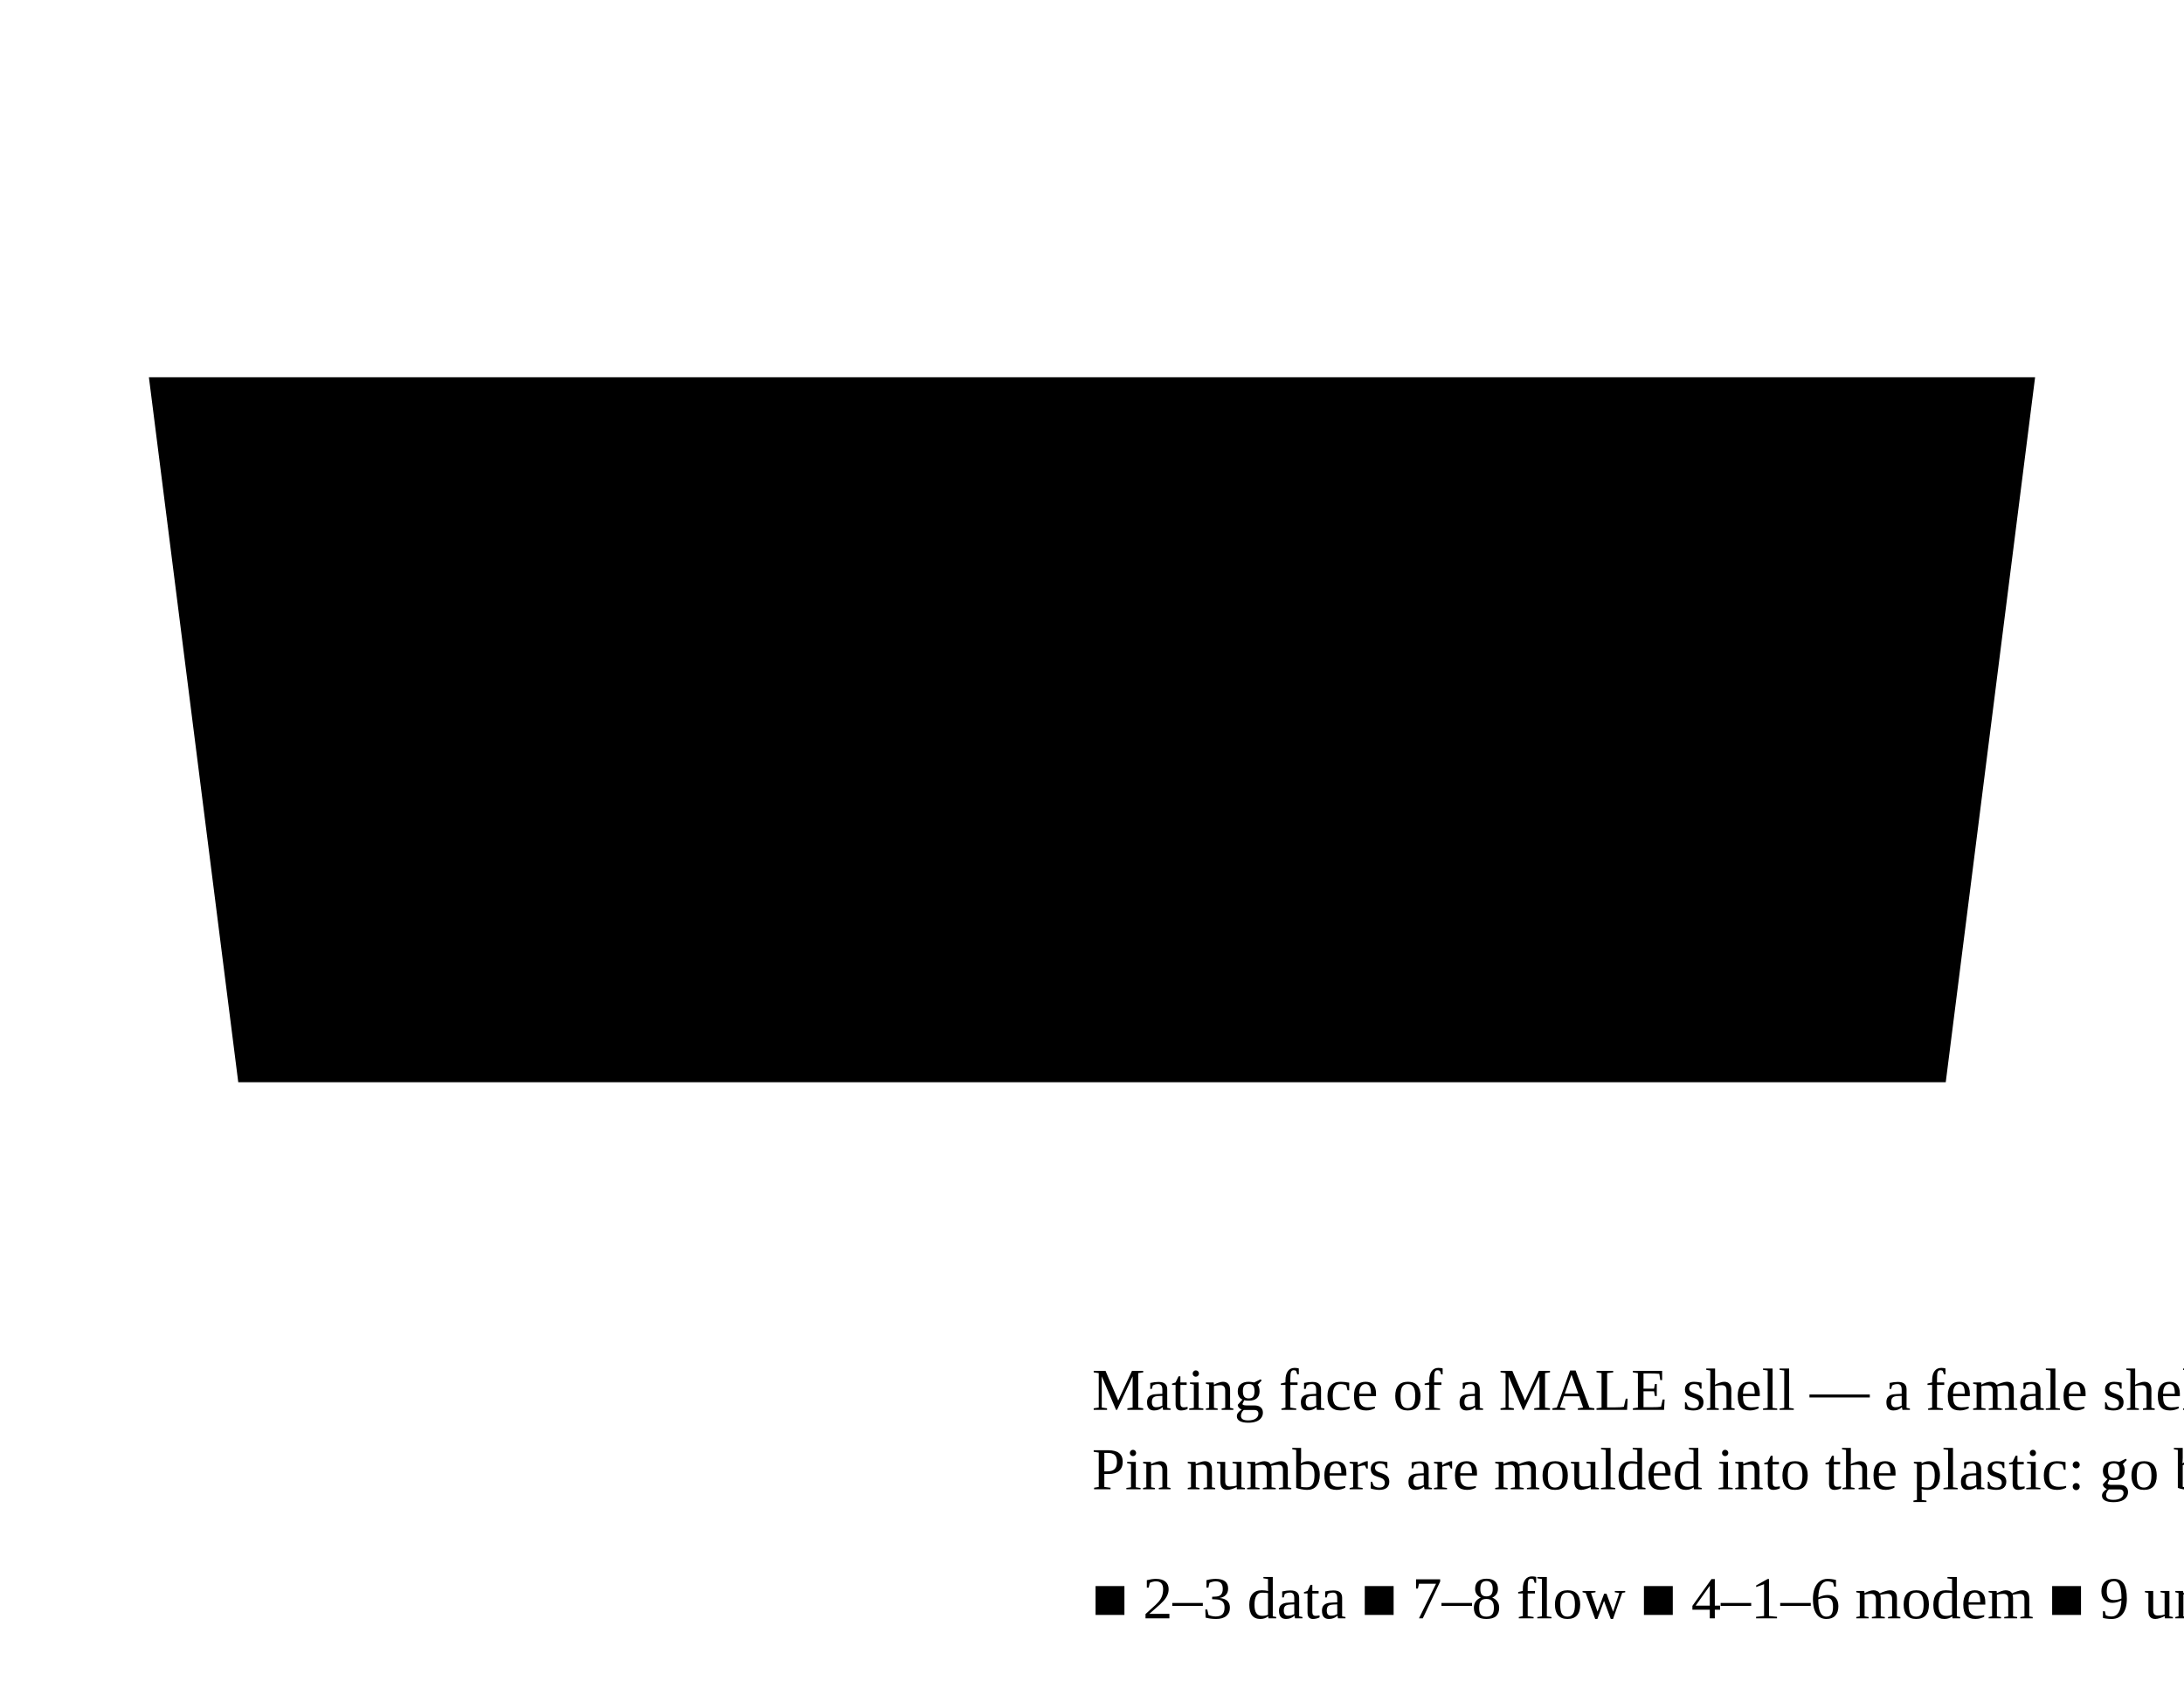
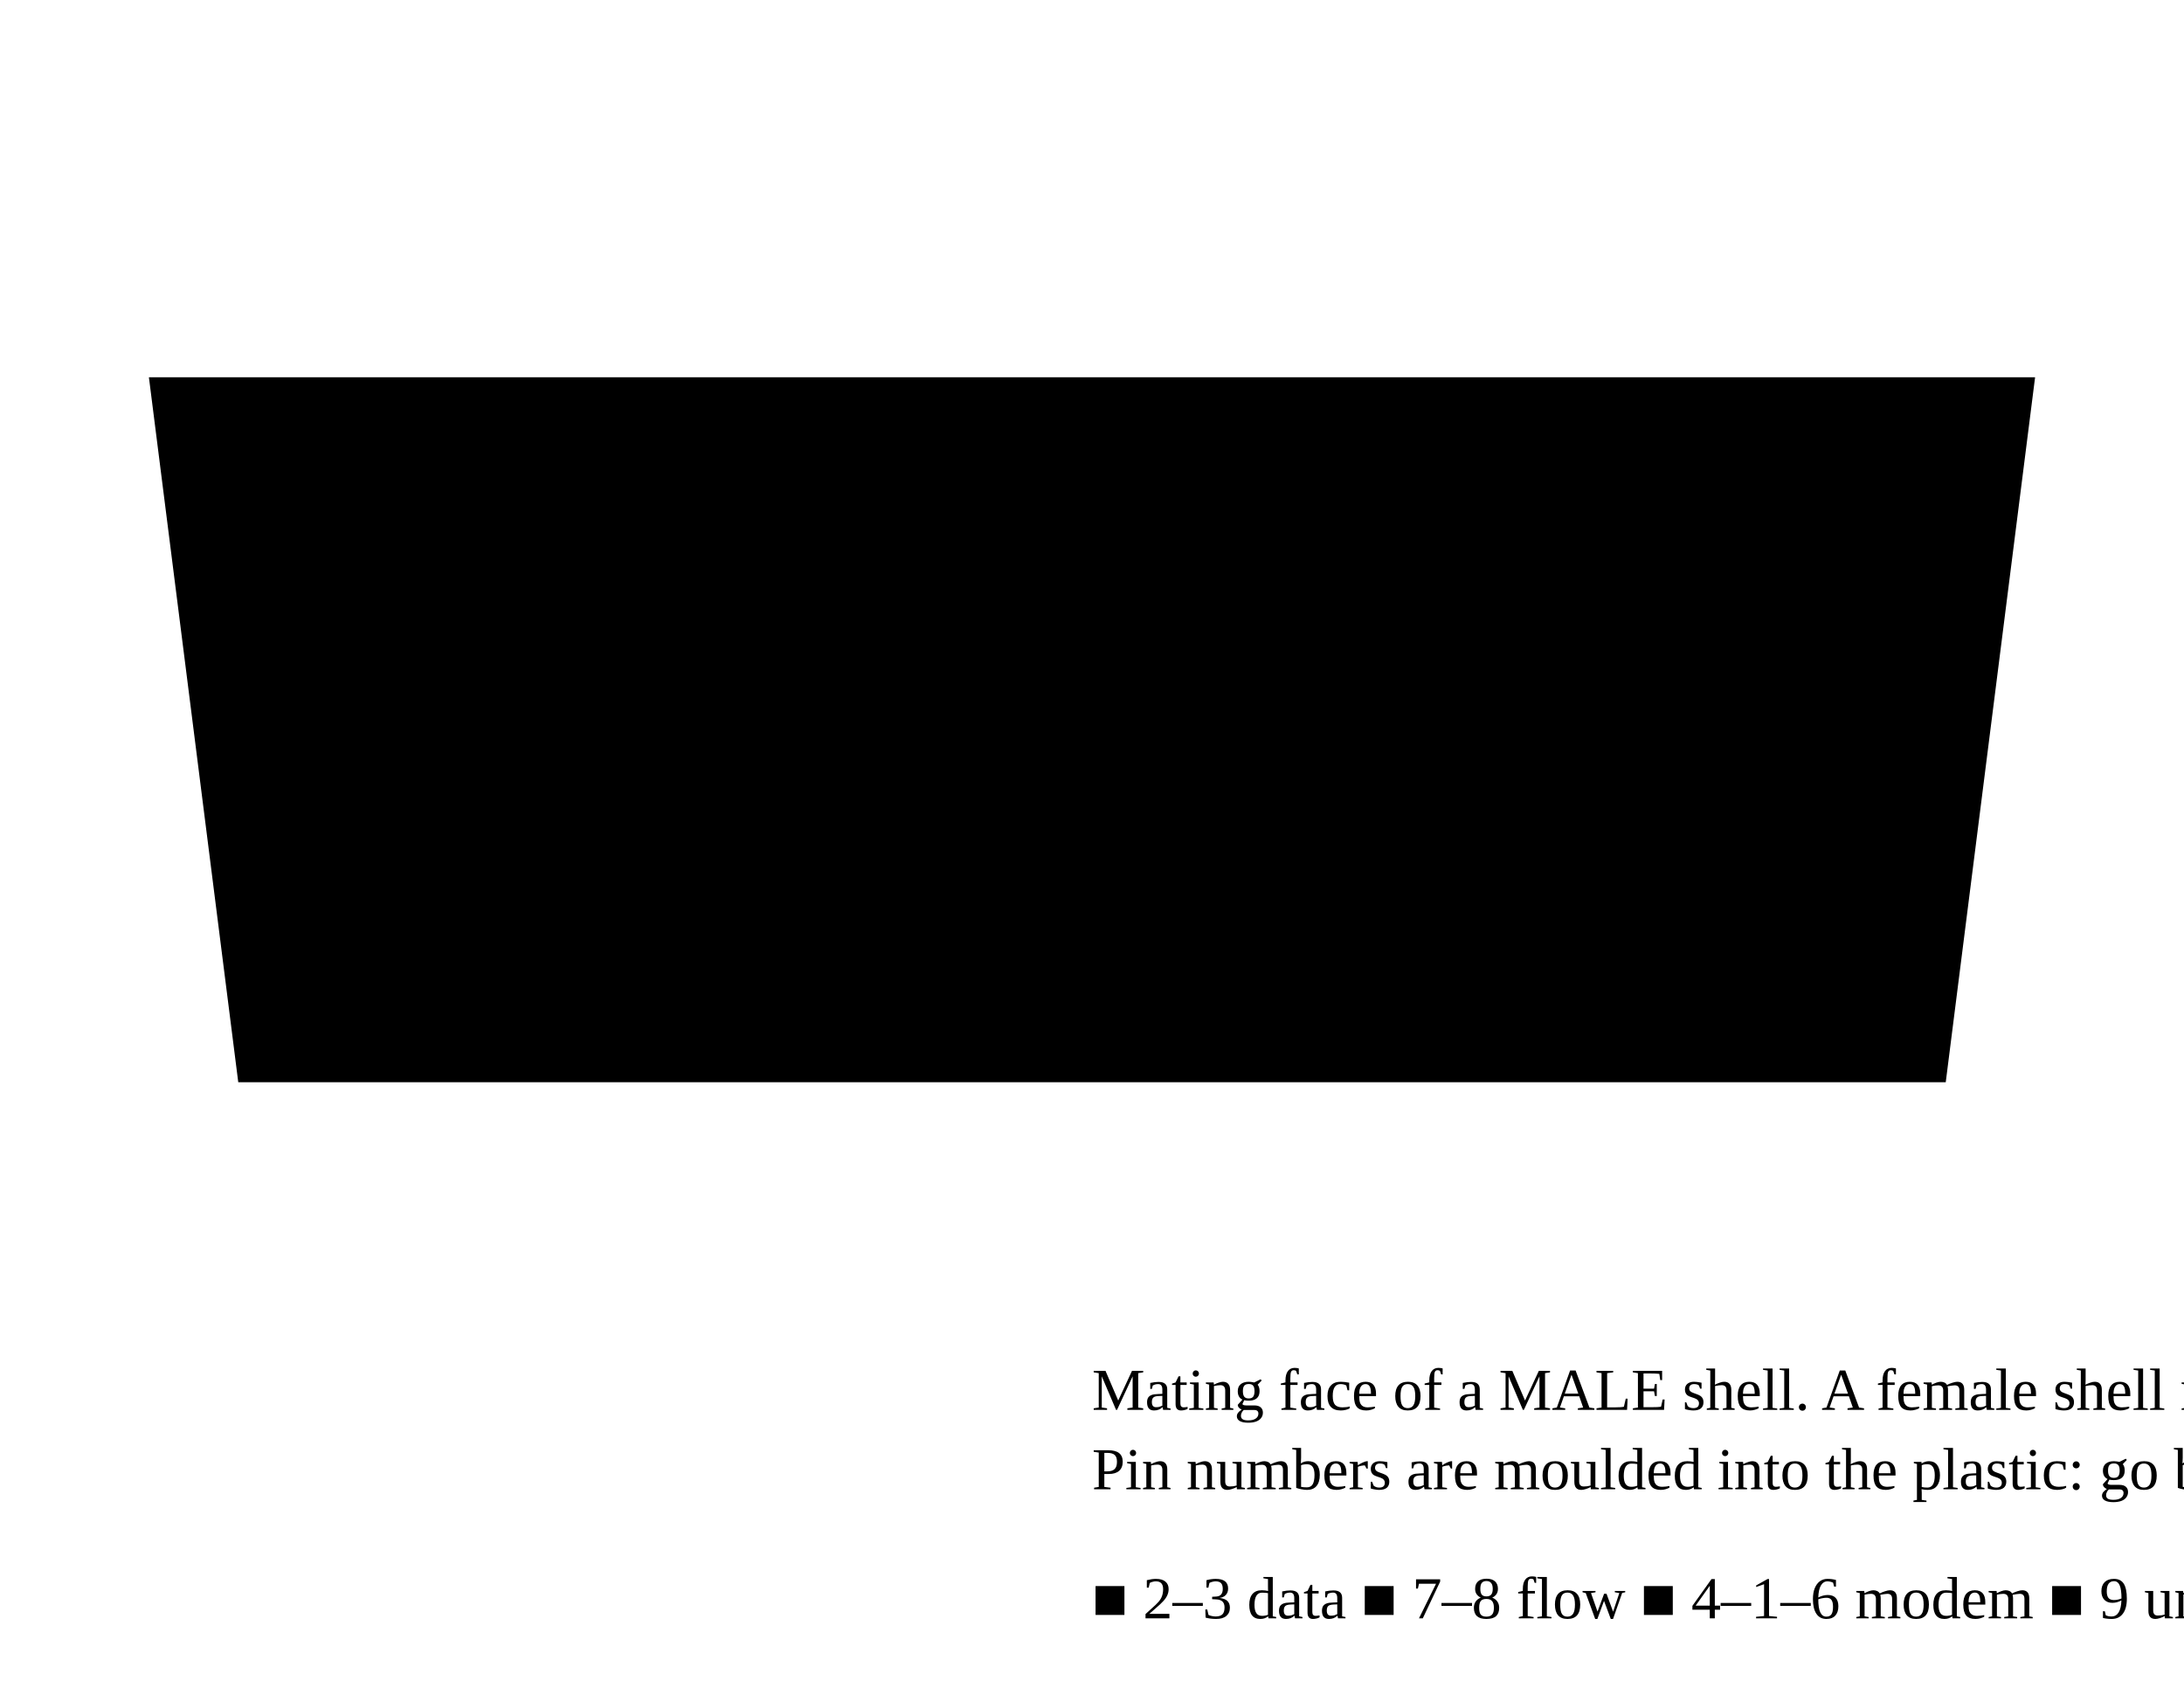
<svg class="diagram" viewBox="0 0 440 340" role="img" aria-labelledby="diagram-title diagram-desc">
  <path class="shell" d="M 30 76 L 410 76 L 392 218 L 48 218 Z" />
  <path class="shell-inner" d="M 44 90 L 396 90 L 382 204 L 58 204 Z" />
  <g class="jumpers" fill="none">
    <path class="jw j-modem" d="M 294 112 C 294 16 72 16 72 112" />
    <path class="jw j-modem" d="M 72 112 L 109 170" />
    <path class="jw j-data" d="M 146 112 C 146 50 220 50 220 112" />
    <path class="jw j-flow" d="M 183 170 C 183 252 257 252 257 170" />
  </g>
  <g class="pins">
    <g class="pin" id="pin-1">
      <circle cx="72" cy="112" r="14" />
      <text x="72" y="117">1</text>
    </g>
    <g class="pin" id="pin-2">
      <circle cx="146" cy="112" r="14" />
      <text x="146" y="117">2</text>
    </g>
    <g class="pin" id="pin-3">
      <circle cx="220" cy="112" r="14" />
      <text x="220" y="117">3</text>
    </g>
    <g class="pin" id="pin-4">
      <circle cx="294" cy="112" r="14" />
      <text x="294" y="117">4</text>
    </g>
    <g class="pin" id="pin-5">
      <circle cx="368" cy="112" r="14" />
      <text x="368" y="117">5</text>
    </g>
    <g class="pin" id="pin-6">
      <circle cx="109" cy="170" r="14" />
      <text x="109" y="175">6</text>
    </g>
    <g class="pin" id="pin-7">
      <circle cx="183" cy="170" r="14" />
      <text x="183" y="175">7</text>
    </g>
    <g class="pin" id="pin-8">
      <circle cx="257" cy="170" r="14" />
      <text x="257" y="175">8</text>
    </g>
    <g class="pin" id="pin-9">
      <circle cx="331" cy="170" r="14" />
      <text x="331" y="175">9</text>
    </g>
  </g>
  <g class="siglabels">
    <text x="72" y="140">DCD</text>
    <text x="146" y="140">RXD</text>
    <text x="220" y="140">TXD</text>
    <text x="294" y="140">DTR</text>
    <text x="368" y="140">GND</text>
    <text x="109" y="197">DSR</text>
    <text x="183" y="197">RTS</text>
    <text x="257" y="197">CTS</text>
    <text x="331" y="197">RI</text>
  </g>
  <g class="caption">
-     <text x="220" y="284">Mating face of a MALE shell — a female shell mirrors left to right.</text>
+     <text x="220" y="284">Mating face of a MALE shell. A female shell mirrors left to right.</text>
    <text x="220" y="300">Pin numbers are moulded into the plastic: go by those, not by position.</text>
    <text x="220" y="326" class="cap-key">
      <tspan class="k-data">■</tspan> 2–3 data
      <tspan class="k-flow">■</tspan> 7–8 flow
      <tspan class="k-modem">■</tspan> 4–1–6 modem
      <tspan class="k-none">■</tspan> 9 unused
    </text>
  </g>
</svg>
